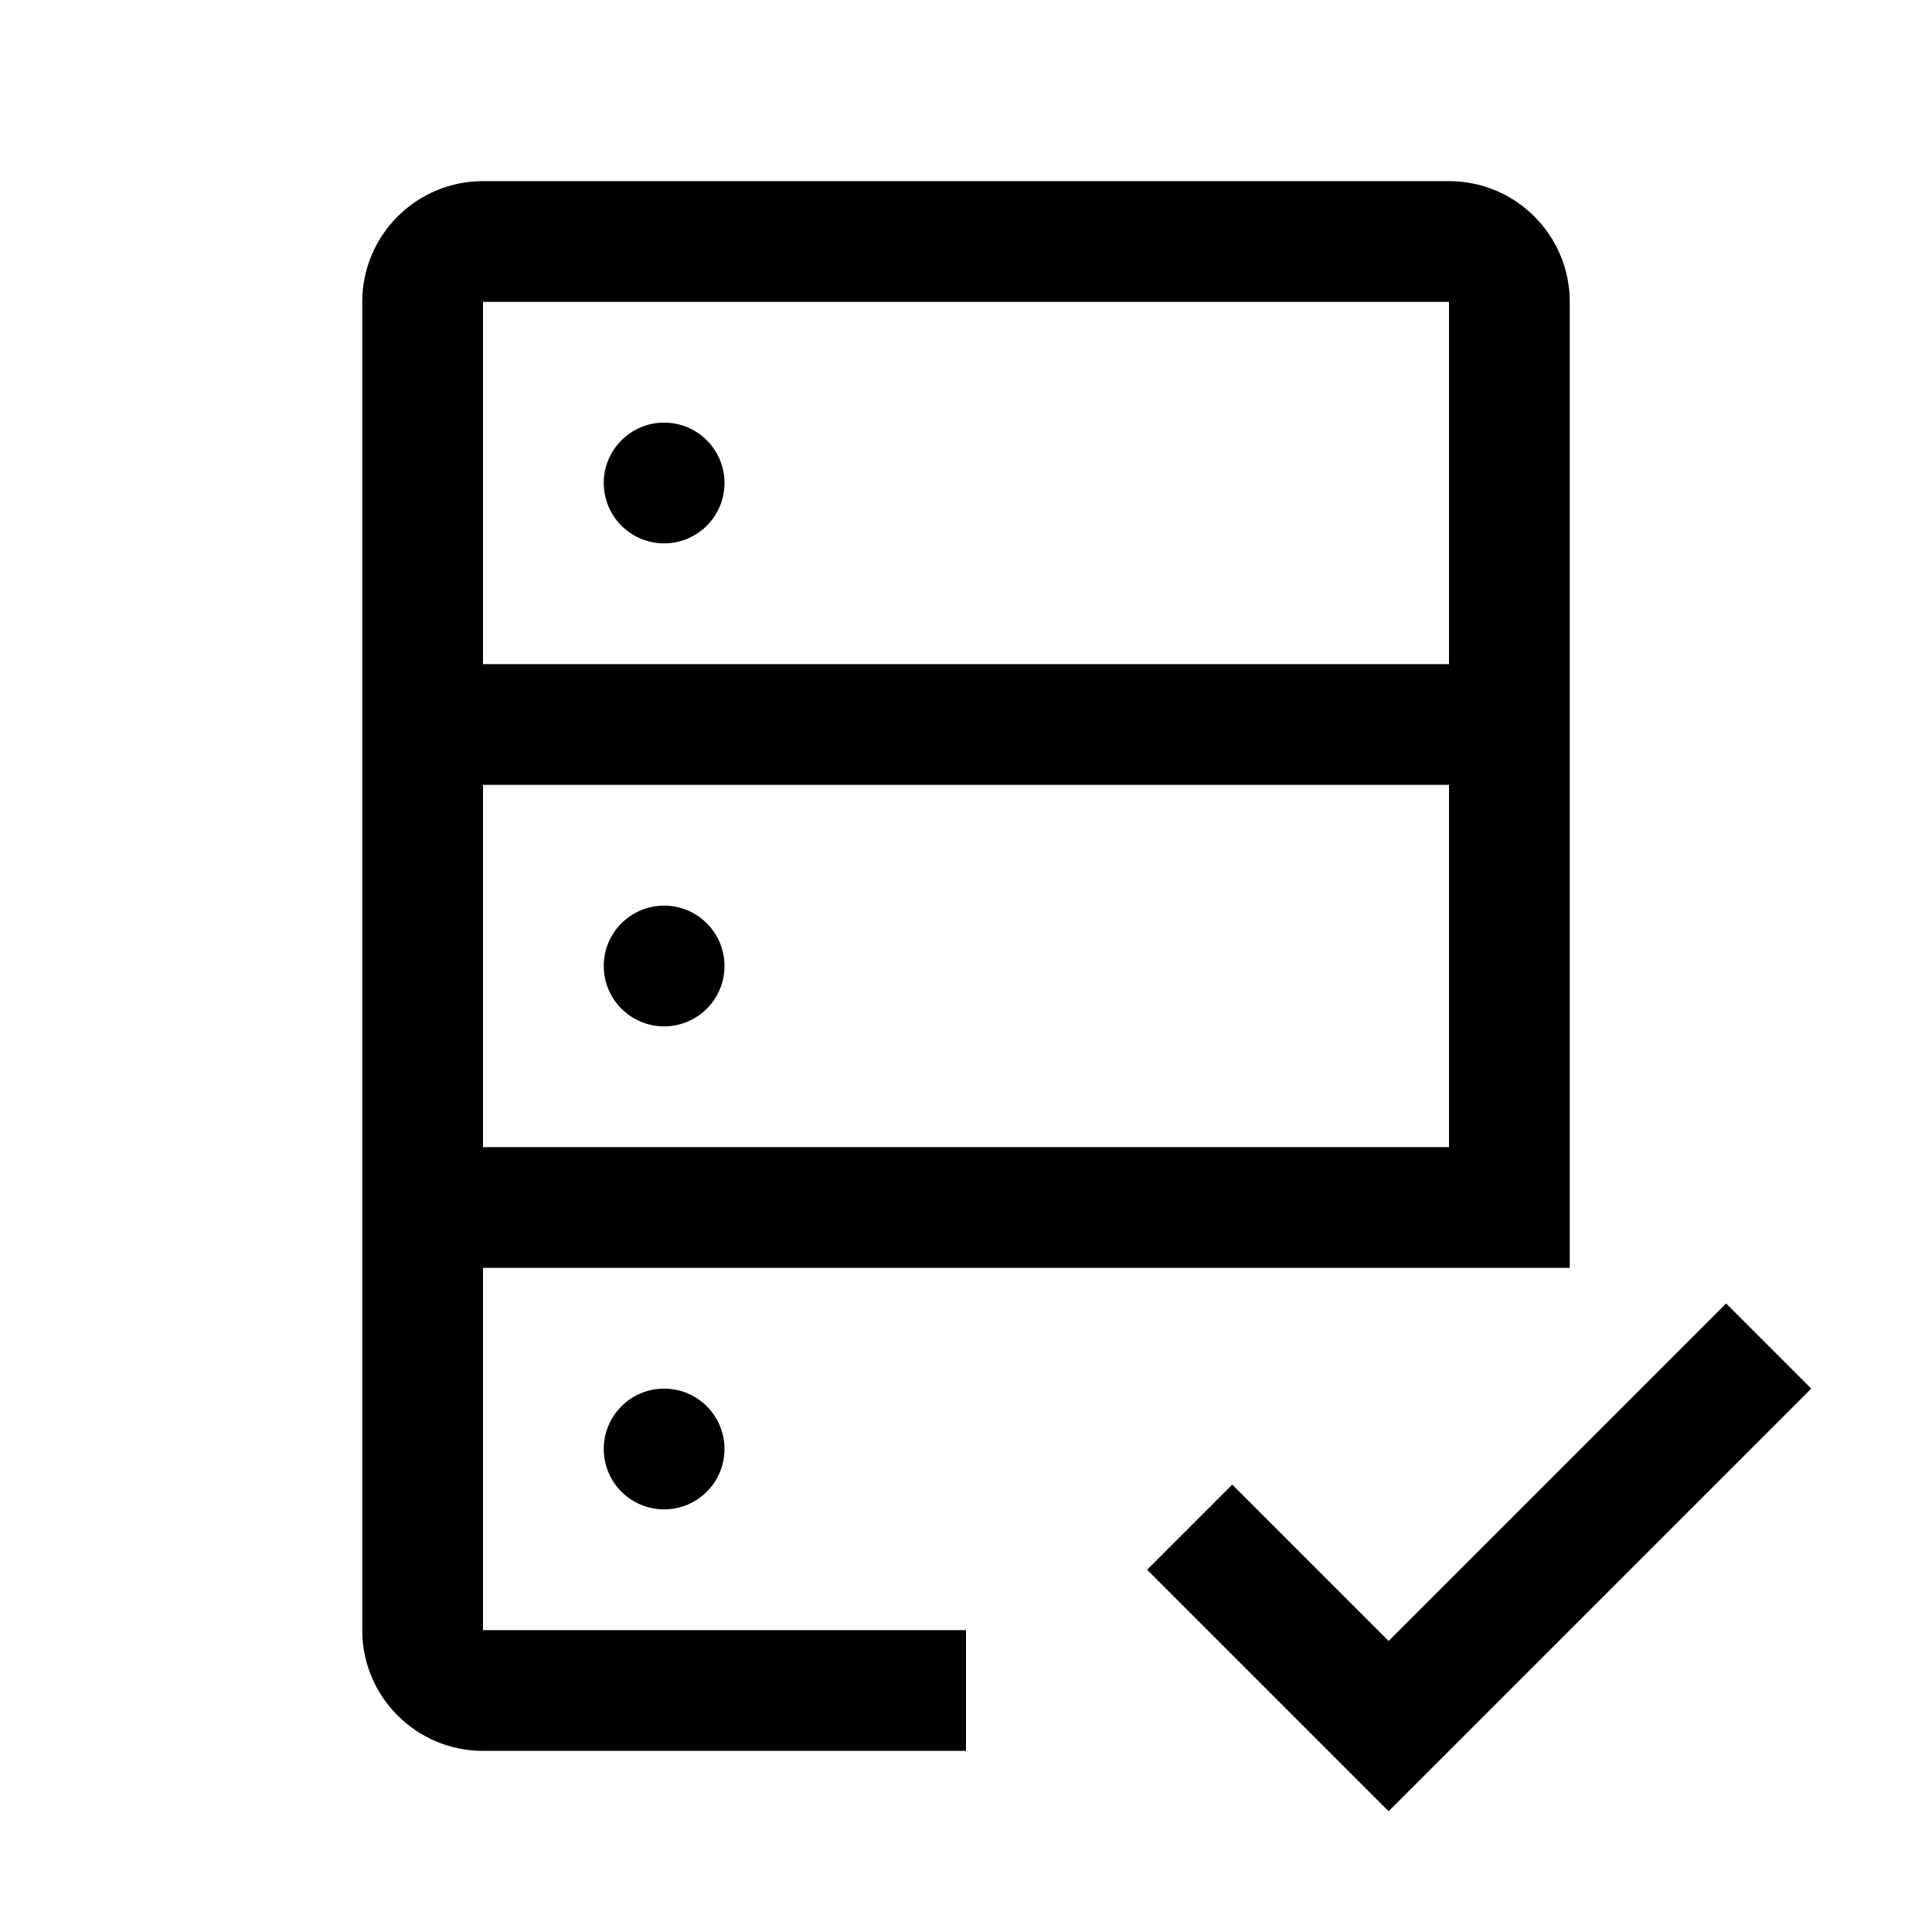
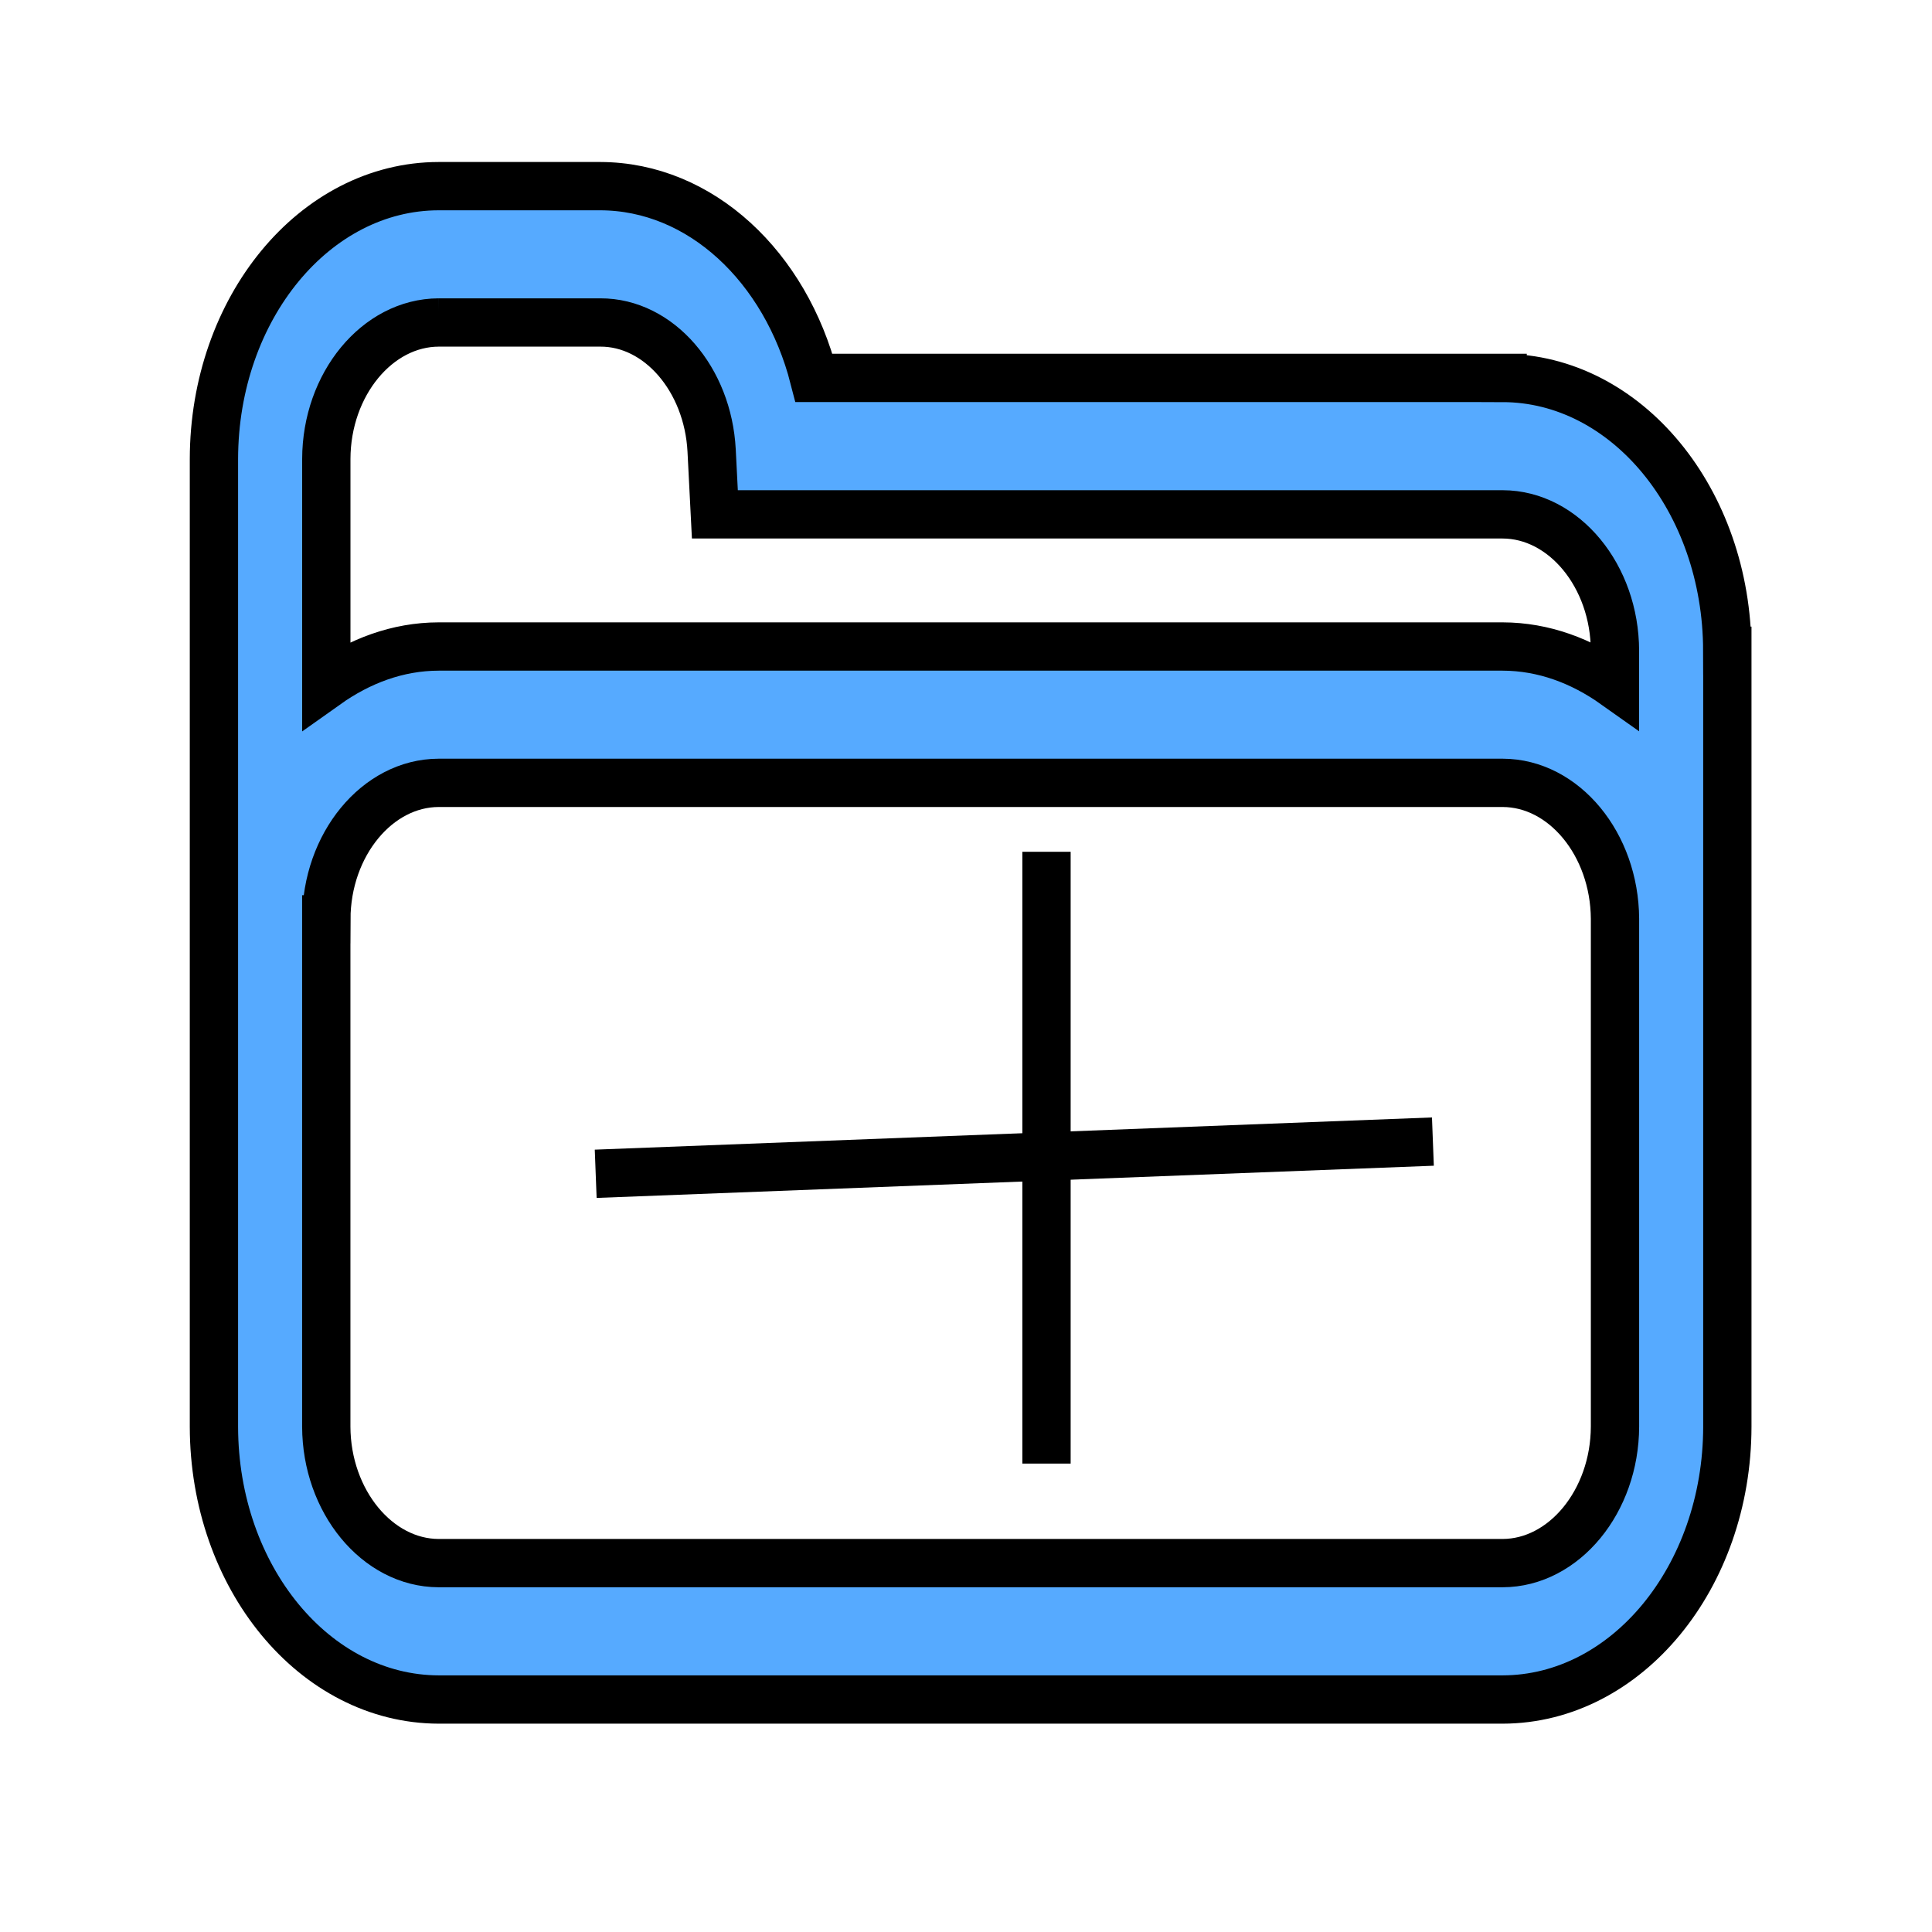
- <svg xmlns="http://www.w3.org/2000/svg" viewBox="0 0 32 32">
-   <path d="M23 27.18l-2.59-2.59L19 26l4 4 7-7-1.41-1.41L23 27.18z" />
-   <circle cx="11" cy="8" r="1" />
-   <circle cx="11" cy="16" r="1" />
-   <circle cx="11" cy="24" r="1" />
-   <path d="M24 3H8a2 2 0 0 0-2 2v22a2 2 0 0 0 2 2h8v-2H8v-6h18V5a2 2 0 0 0-2-2zm0 16H8v-6h16zm0-8H8V5h16z" />
-   <path data-name="&lt;Transparent Rectangle&gt;" fill="none" d="M0 0h32v32H0z" />
+ <svg xmlns="http://www.w3.org/2000/svg" width="60" height="60">
+   <g>
+     <path stroke="#000" fill="#56aaff" stroke-width="1.5" d="m53.642,20.211c-0.007,-4.677 -3.127,-8.467 -6.977,-8.473l0,-0.002l-21.385,0c-0.881,-3.436 -3.509,-5.948 -6.639,-5.955l-5.016,0c-3.852,0.004 -6.974,3.796 -6.981,8.473l0,30.055c0.007,4.673 3.128,8.463 6.981,8.471l33.042,0c3.847,-0.008 6.97,-3.798 6.977,-8.471l0,-24.098l-0.002,0zm-40.018,-10.196l5.016,0c1.825,-0.008 3.345,1.767 3.46,3.974l0.101,1.985l24.465,0c1.907,0.004 3.484,1.919 3.488,4.237l0,1.049c-1.031,-0.731 -2.212,-1.18 -3.489,-1.182l-33.042,0c-1.277,0.002 -2.46,0.453 -3.489,1.184l0,-7.01c0.005,-2.317 1.582,-4.232 3.491,-4.237l-0,-0zm33.04,38.529l-33.04,0c-1.907,-0.004 -3.484,-1.923 -3.491,-4.237l0,-15.756l0.002,0c0.003,-2.32 1.581,-4.235 3.489,-4.239l33.042,0c1.907,0.004 3.474,1.909 3.489,4.218l0,15.775c-0.007,2.32 -1.584,4.235 -3.491,4.239l0,-0z" id="svg_1" />
+     <line fill="none" stroke-width="1.5" stroke-opacity="null" x1="18.5" y1="36.453" x2="44.5" y2="35.453" id="svg_2" stroke-linejoin="null" stroke-linecap="null" stroke="#000" />
+     <line fill="none" stroke-width="1.5" stroke-opacity="null" x1="32.5" y1="26.453" x2="32.5" y2="45.453" id="svg_3" stroke-linejoin="null" stroke-linecap="null" stroke="#000" />
+   </g>
</svg>
